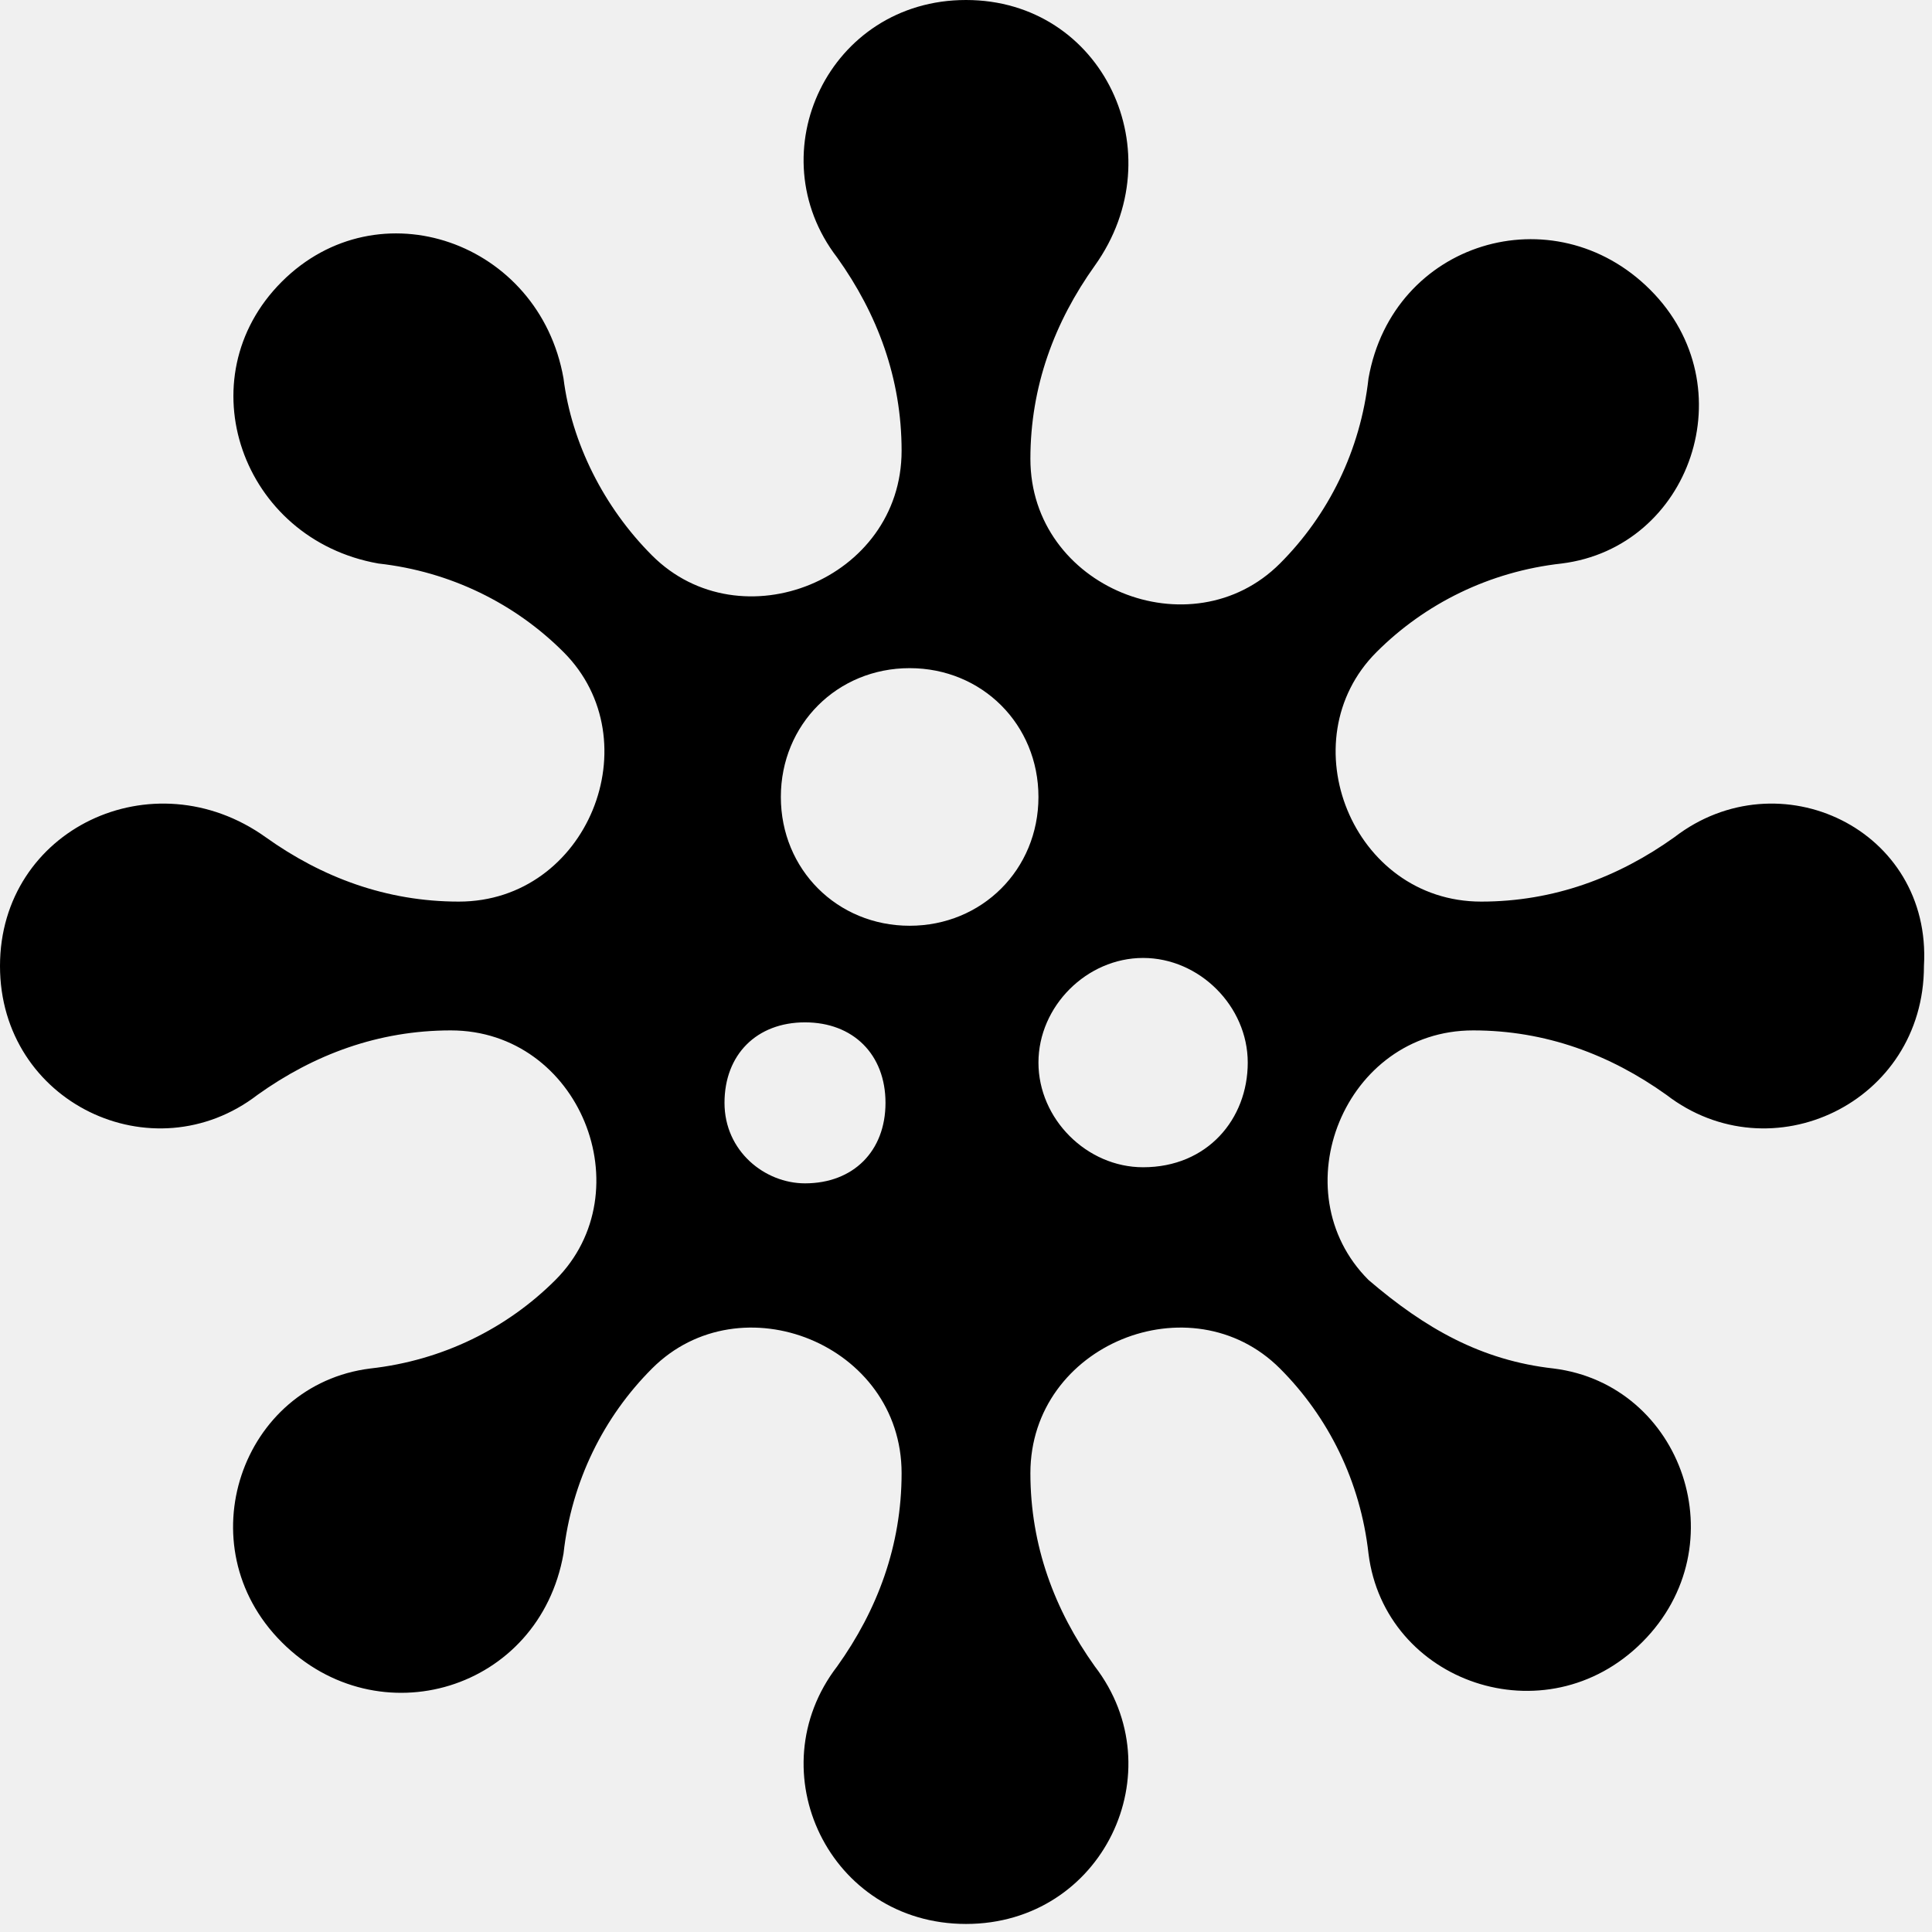
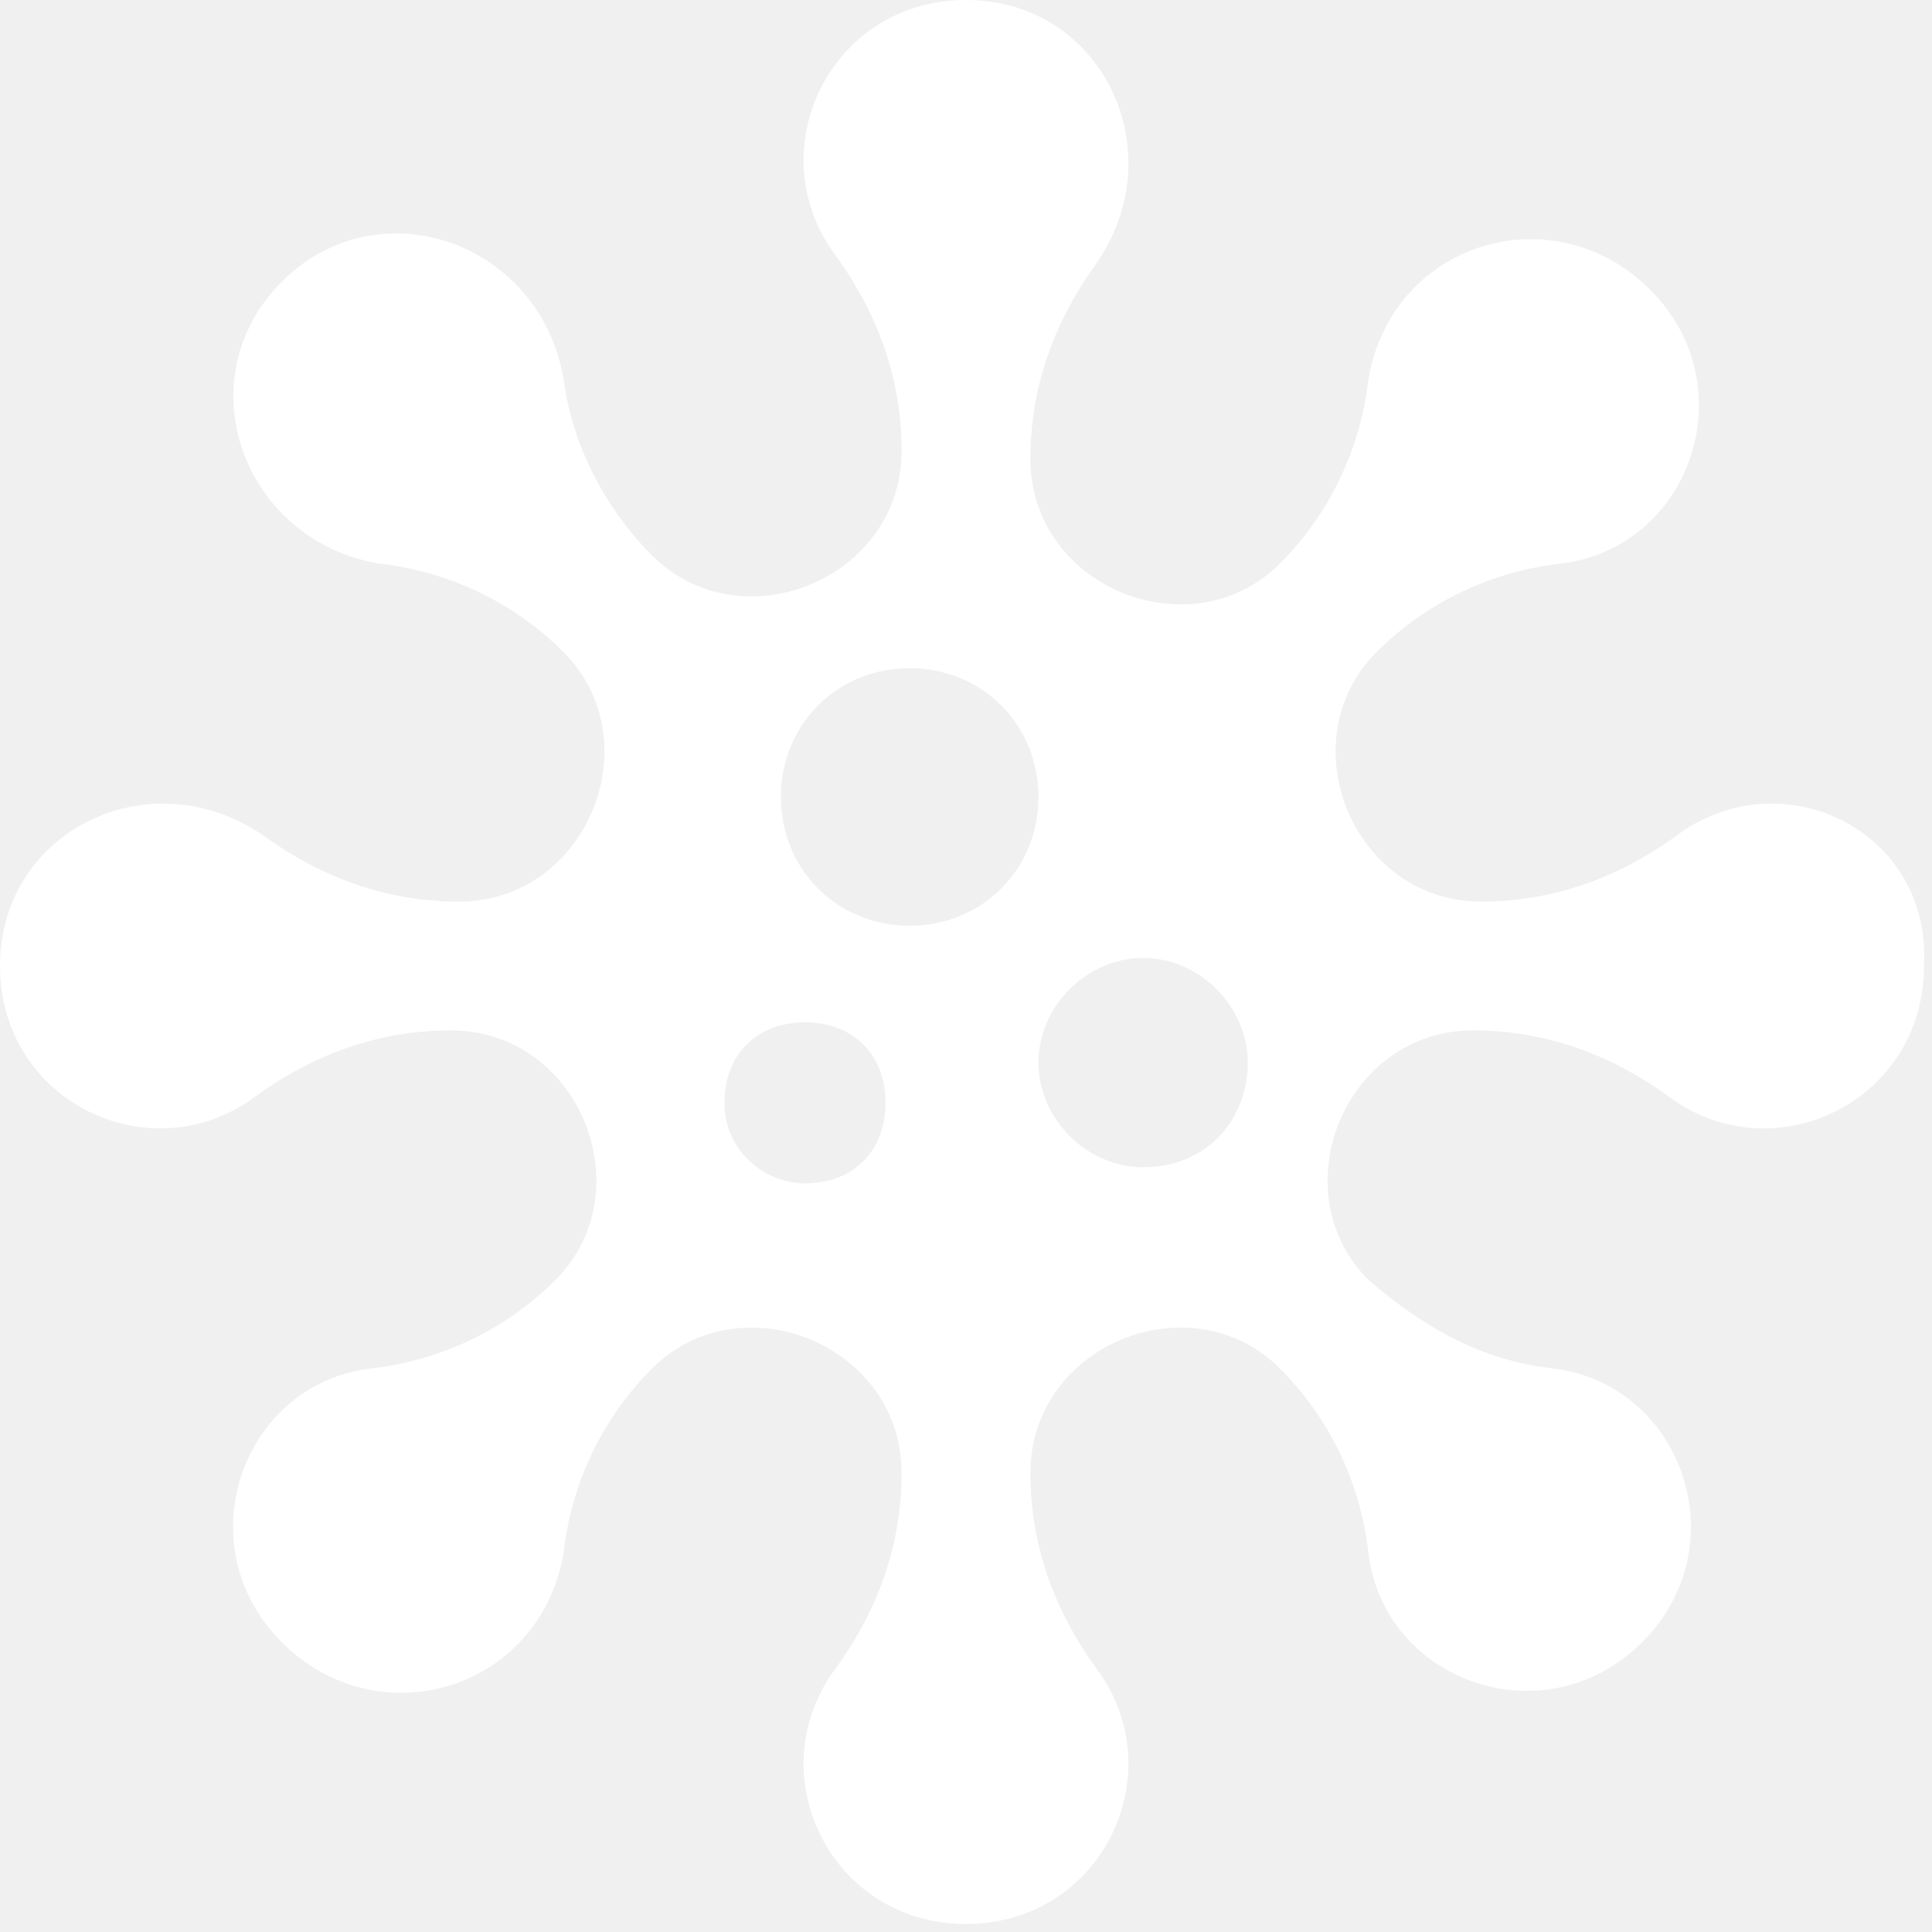
<svg xmlns="http://www.w3.org/2000/svg" version="1.1" id="Layer_1" x="0px" y="0px" viewBox="0 0 24 24" style="enable-background:new 0 0 24 24;" xml:space="preserve">
-   <path d="M20.8,10.4c-0.7,0.5-1.5,0.8-2.4,0.8c-1.6,0-2.4-2-1.3-3.1c0.6-0.6,1.4-1,2.3-1.1c1.6-0.2,2.3-2.2,1.1-3.4S17.3,3,17,4.7  c-0.1,0.9-0.5,1.7-1.1,2.3c-1.1,1.1-3.1,0.3-3.1-1.3c0-0.9,0.3-1.7,0.8-2.4C14.6,1.9,13.7,0,12,0c-1.7,0-2.6,1.9-1.6,3.2  c0.5,0.7,0.8,1.5,0.8,2.4c0,1.6-2,2.4-3.1,1.3C7.5,6.3,7.1,5.5,7,4.7C6.7,3,4.7,2.3,3.5,3.5S3,6.7,4.7,7c0.9,0.1,1.7,0.5,2.3,1.1  c1.1,1.1,0.3,3.1-1.3,3.1c-0.9,0-1.7-0.3-2.4-0.8C1.9,9.4,0,10.3,0,12c0,1.7,1.9,2.6,3.2,1.6c0.7-0.5,1.5-0.8,2.4-0.8  c1.6,0,2.4,2,1.3,3.1c-0.6,0.6-1.4,1-2.3,1.1c-1.6,0.2-2.3,2.2-1.1,3.4S6.7,21,7,19.3c0.1-0.9,0.5-1.7,1.1-2.3  c1.1-1.1,3.1-0.3,3.1,1.3c0,0.9-0.3,1.7-0.8,2.4c-1,1.3-0.1,3.2,1.6,3.2c1.7,0,2.6-1.9,1.6-3.2c-0.5-0.7-0.8-1.5-0.8-2.4  c0-1.6,2-2.4,3.1-1.3c0.6,0.6,1,1.4,1.1,2.3c0.2,1.6,2.2,2.3,3.4,1.1c1.2-1.2,0.5-3.2-1.1-3.4c-0.9-0.1-1.6-0.5-2.3-1.1  c-1.1-1.1-0.3-3.1,1.3-3.1c0.9,0,1.7,0.3,2.4,0.8c1.3,1,3.2,0.1,3.2-1.6C24,10.3,22.1,9.4,20.8,10.4z M10,14.7c-0.5,0-1-0.4-1-1  s0.4-1,1-1s1,0.4,1,1S10.6,14.7,10,14.7z M11.3,11.5c-0.9,0-1.6-0.7-1.6-1.6s0.7-1.6,1.6-1.6s1.6,0.7,1.6,1.6S12.2,11.5,11.3,11.5z   M14.2,14.5c-0.7,0-1.3-0.6-1.3-1.3s0.6-1.3,1.3-1.3s1.3,0.6,1.3,1.3S15,14.5,14.2,14.5z" />
+   <path fill="#ffffff" d="M20.8,10.4c-0.7,0.5-1.5,0.8-2.4,0.8c-1.6,0-2.4-2-1.3-3.1c0.6-0.6,1.4-1,2.3-1.1c1.6-0.2,2.3-2.2,1.1-3.4S17.3,3,17,4.7  c-0.1,0.9-0.5,1.7-1.1,2.3c-1.1,1.1-3.1,0.3-3.1-1.3c0-0.9,0.3-1.7,0.8-2.4C14.6,1.9,13.7,0,12,0c-1.7,0-2.6,1.9-1.6,3.2  c0.5,0.7,0.8,1.5,0.8,2.4c0,1.6-2,2.4-3.1,1.3C7.5,6.3,7.1,5.5,7,4.7C6.7,3,4.7,2.3,3.5,3.5S3,6.7,4.7,7c0.9,0.1,1.7,0.5,2.3,1.1  c1.1,1.1,0.3,3.1-1.3,3.1c-0.9,0-1.7-0.3-2.4-0.8C1.9,9.4,0,10.3,0,12c0,1.7,1.9,2.6,3.2,1.6c0.7-0.5,1.5-0.8,2.4-0.8  c1.6,0,2.4,2,1.3,3.1c-0.6,0.6-1.4,1-2.3,1.1c-1.6,0.2-2.3,2.2-1.1,3.4S6.7,21,7,19.3c0.1-0.9,0.5-1.7,1.1-2.3  c1.1-1.1,3.1-0.3,3.1,1.3c0,0.9-0.3,1.7-0.8,2.4c-1,1.3-0.1,3.2,1.6,3.2c1.7,0,2.6-1.9,1.6-3.2c-0.5-0.7-0.8-1.5-0.8-2.4  c0-1.6,2-2.4,3.1-1.3c0.6,0.6,1,1.4,1.1,2.3c0.2,1.6,2.2,2.3,3.4,1.1c1.2-1.2,0.5-3.2-1.1-3.4c-0.9-0.1-1.6-0.5-2.3-1.1  c-1.1-1.1-0.3-3.1,1.3-3.1c0.9,0,1.7,0.3,2.4,0.8c1.3,1,3.2,0.1,3.2-1.6C24,10.3,22.1,9.4,20.8,10.4z M10,14.7c-0.5,0-1-0.4-1-1  s0.4-1,1-1s1,0.4,1,1S10.6,14.7,10,14.7z M11.3,11.5c-0.9,0-1.6-0.7-1.6-1.6s0.7-1.6,1.6-1.6s1.6,0.7,1.6,1.6S12.2,11.5,11.3,11.5z   M14.2,14.5c-0.7,0-1.3-0.6-1.3-1.3s0.6-1.3,1.3-1.3s1.3,0.6,1.3,1.3S15,14.5,14.2,14.5z" />
</svg>
